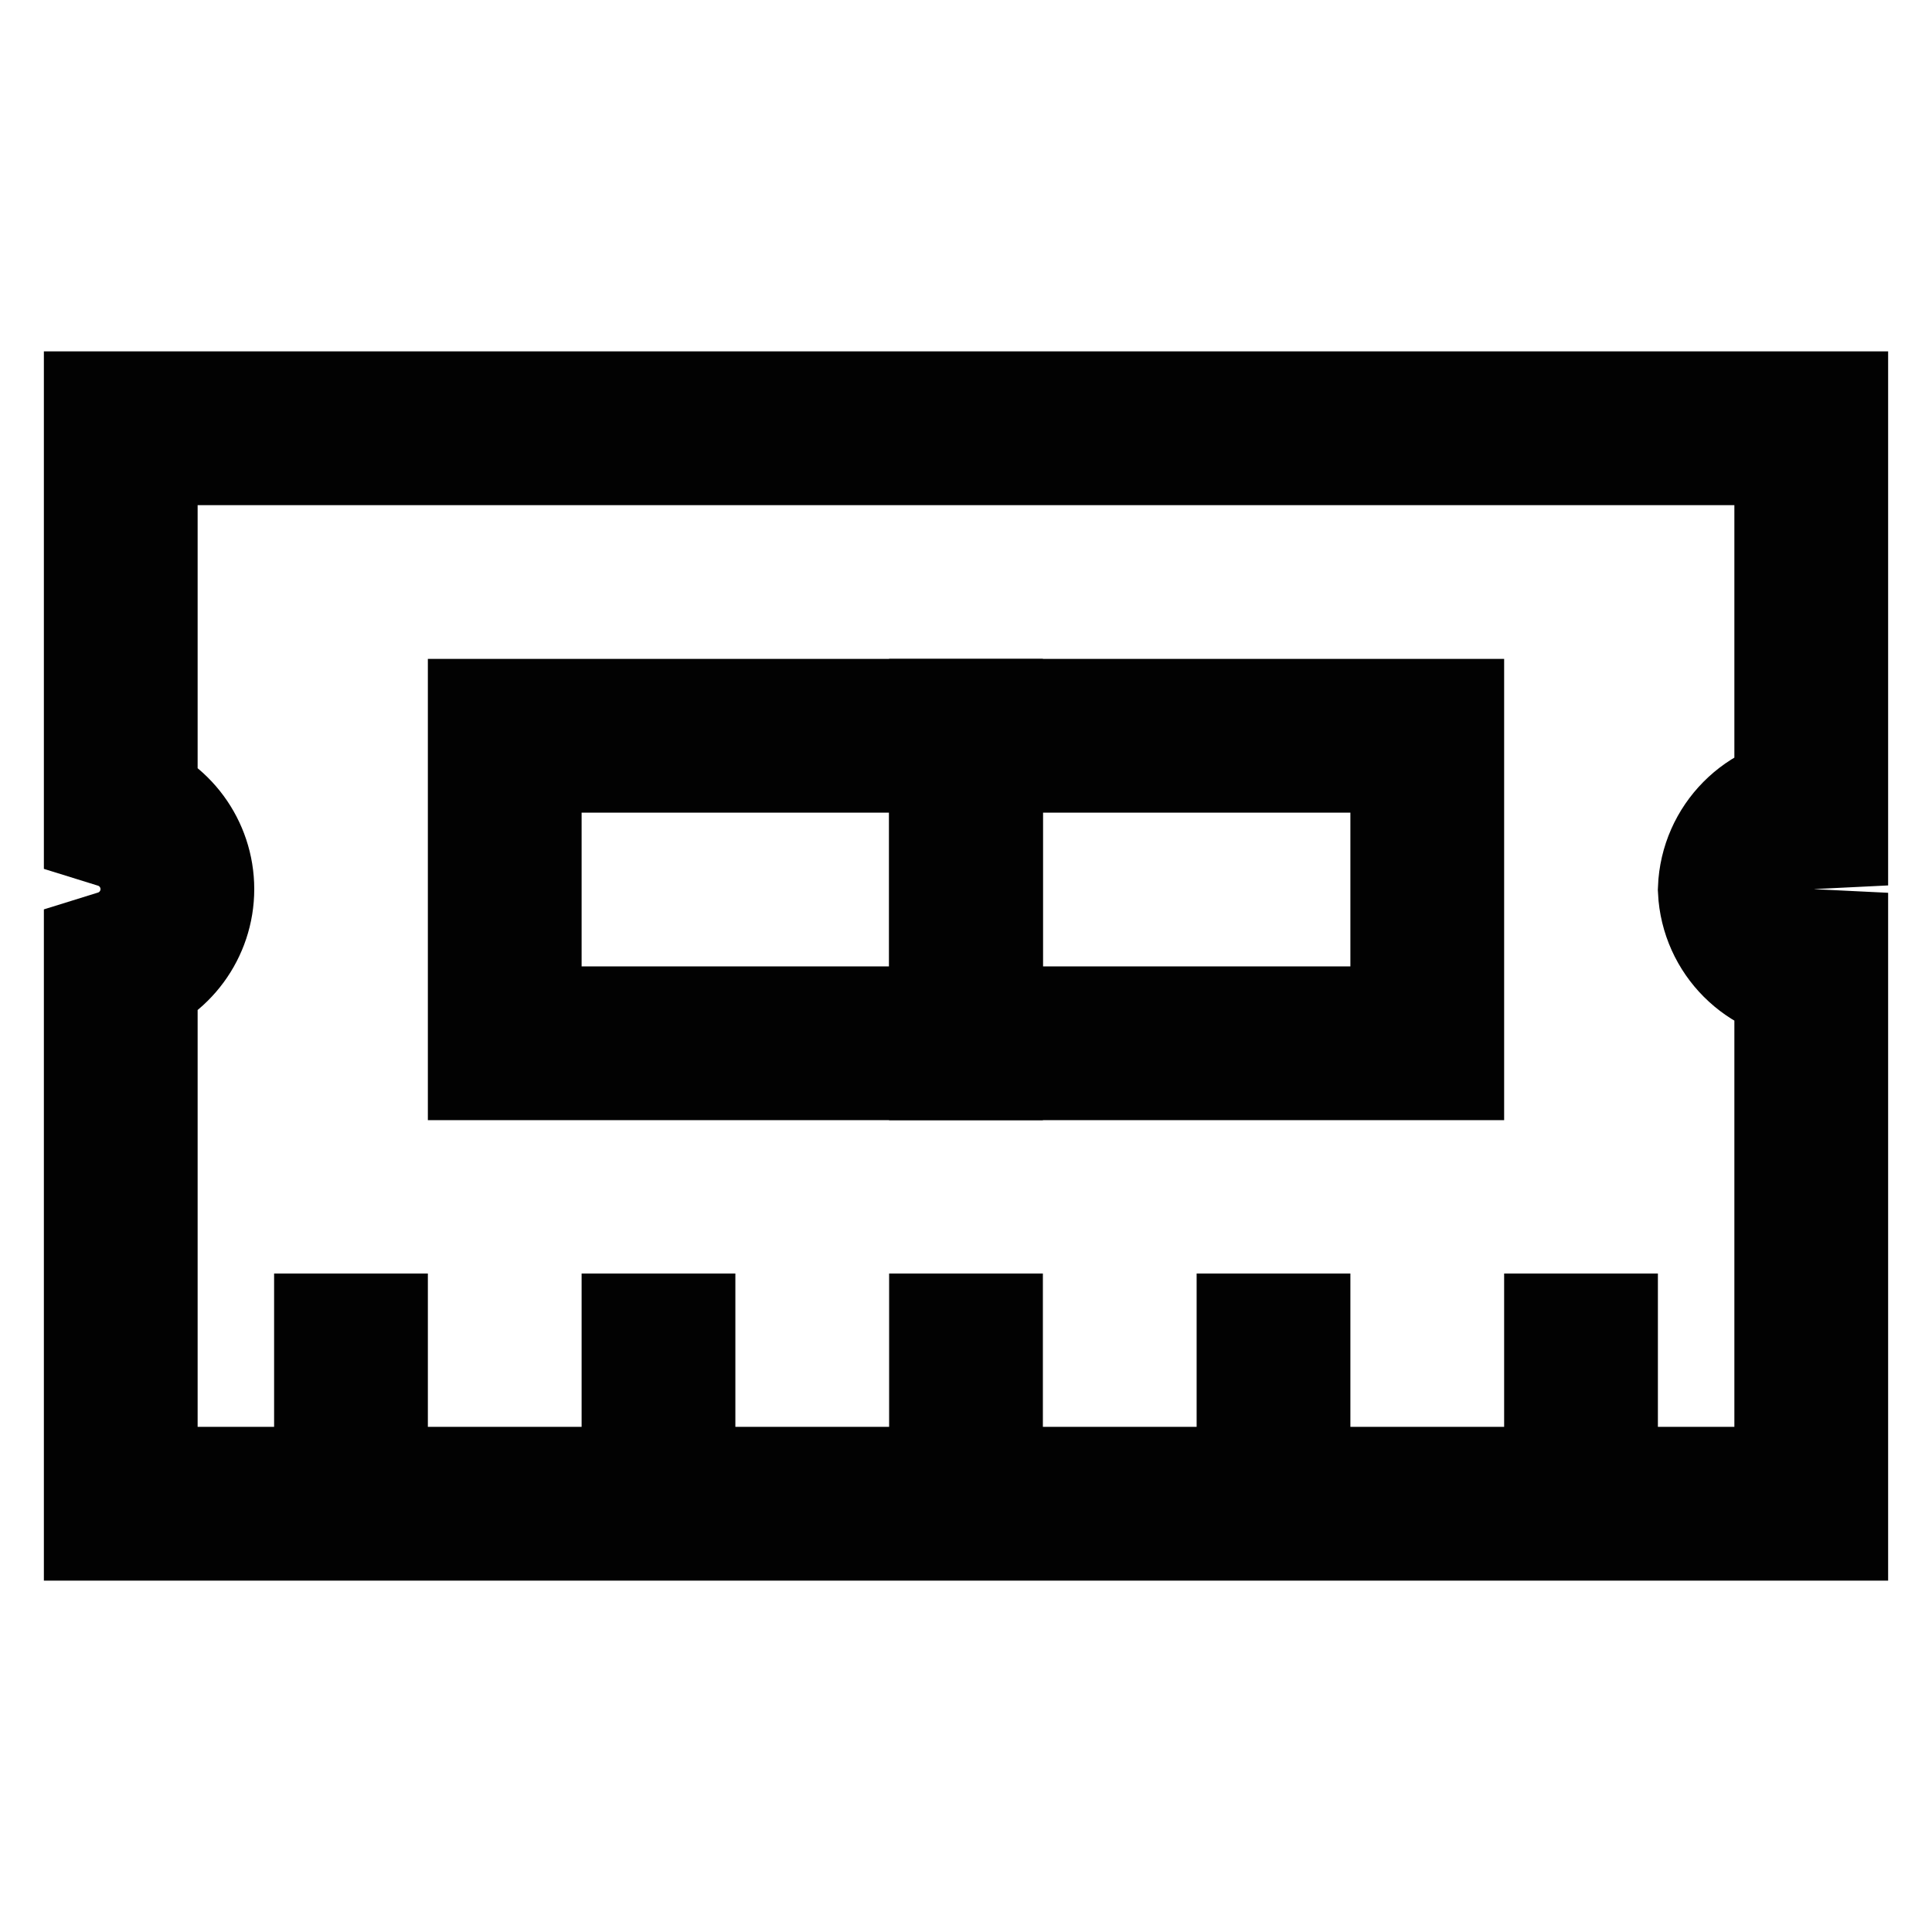
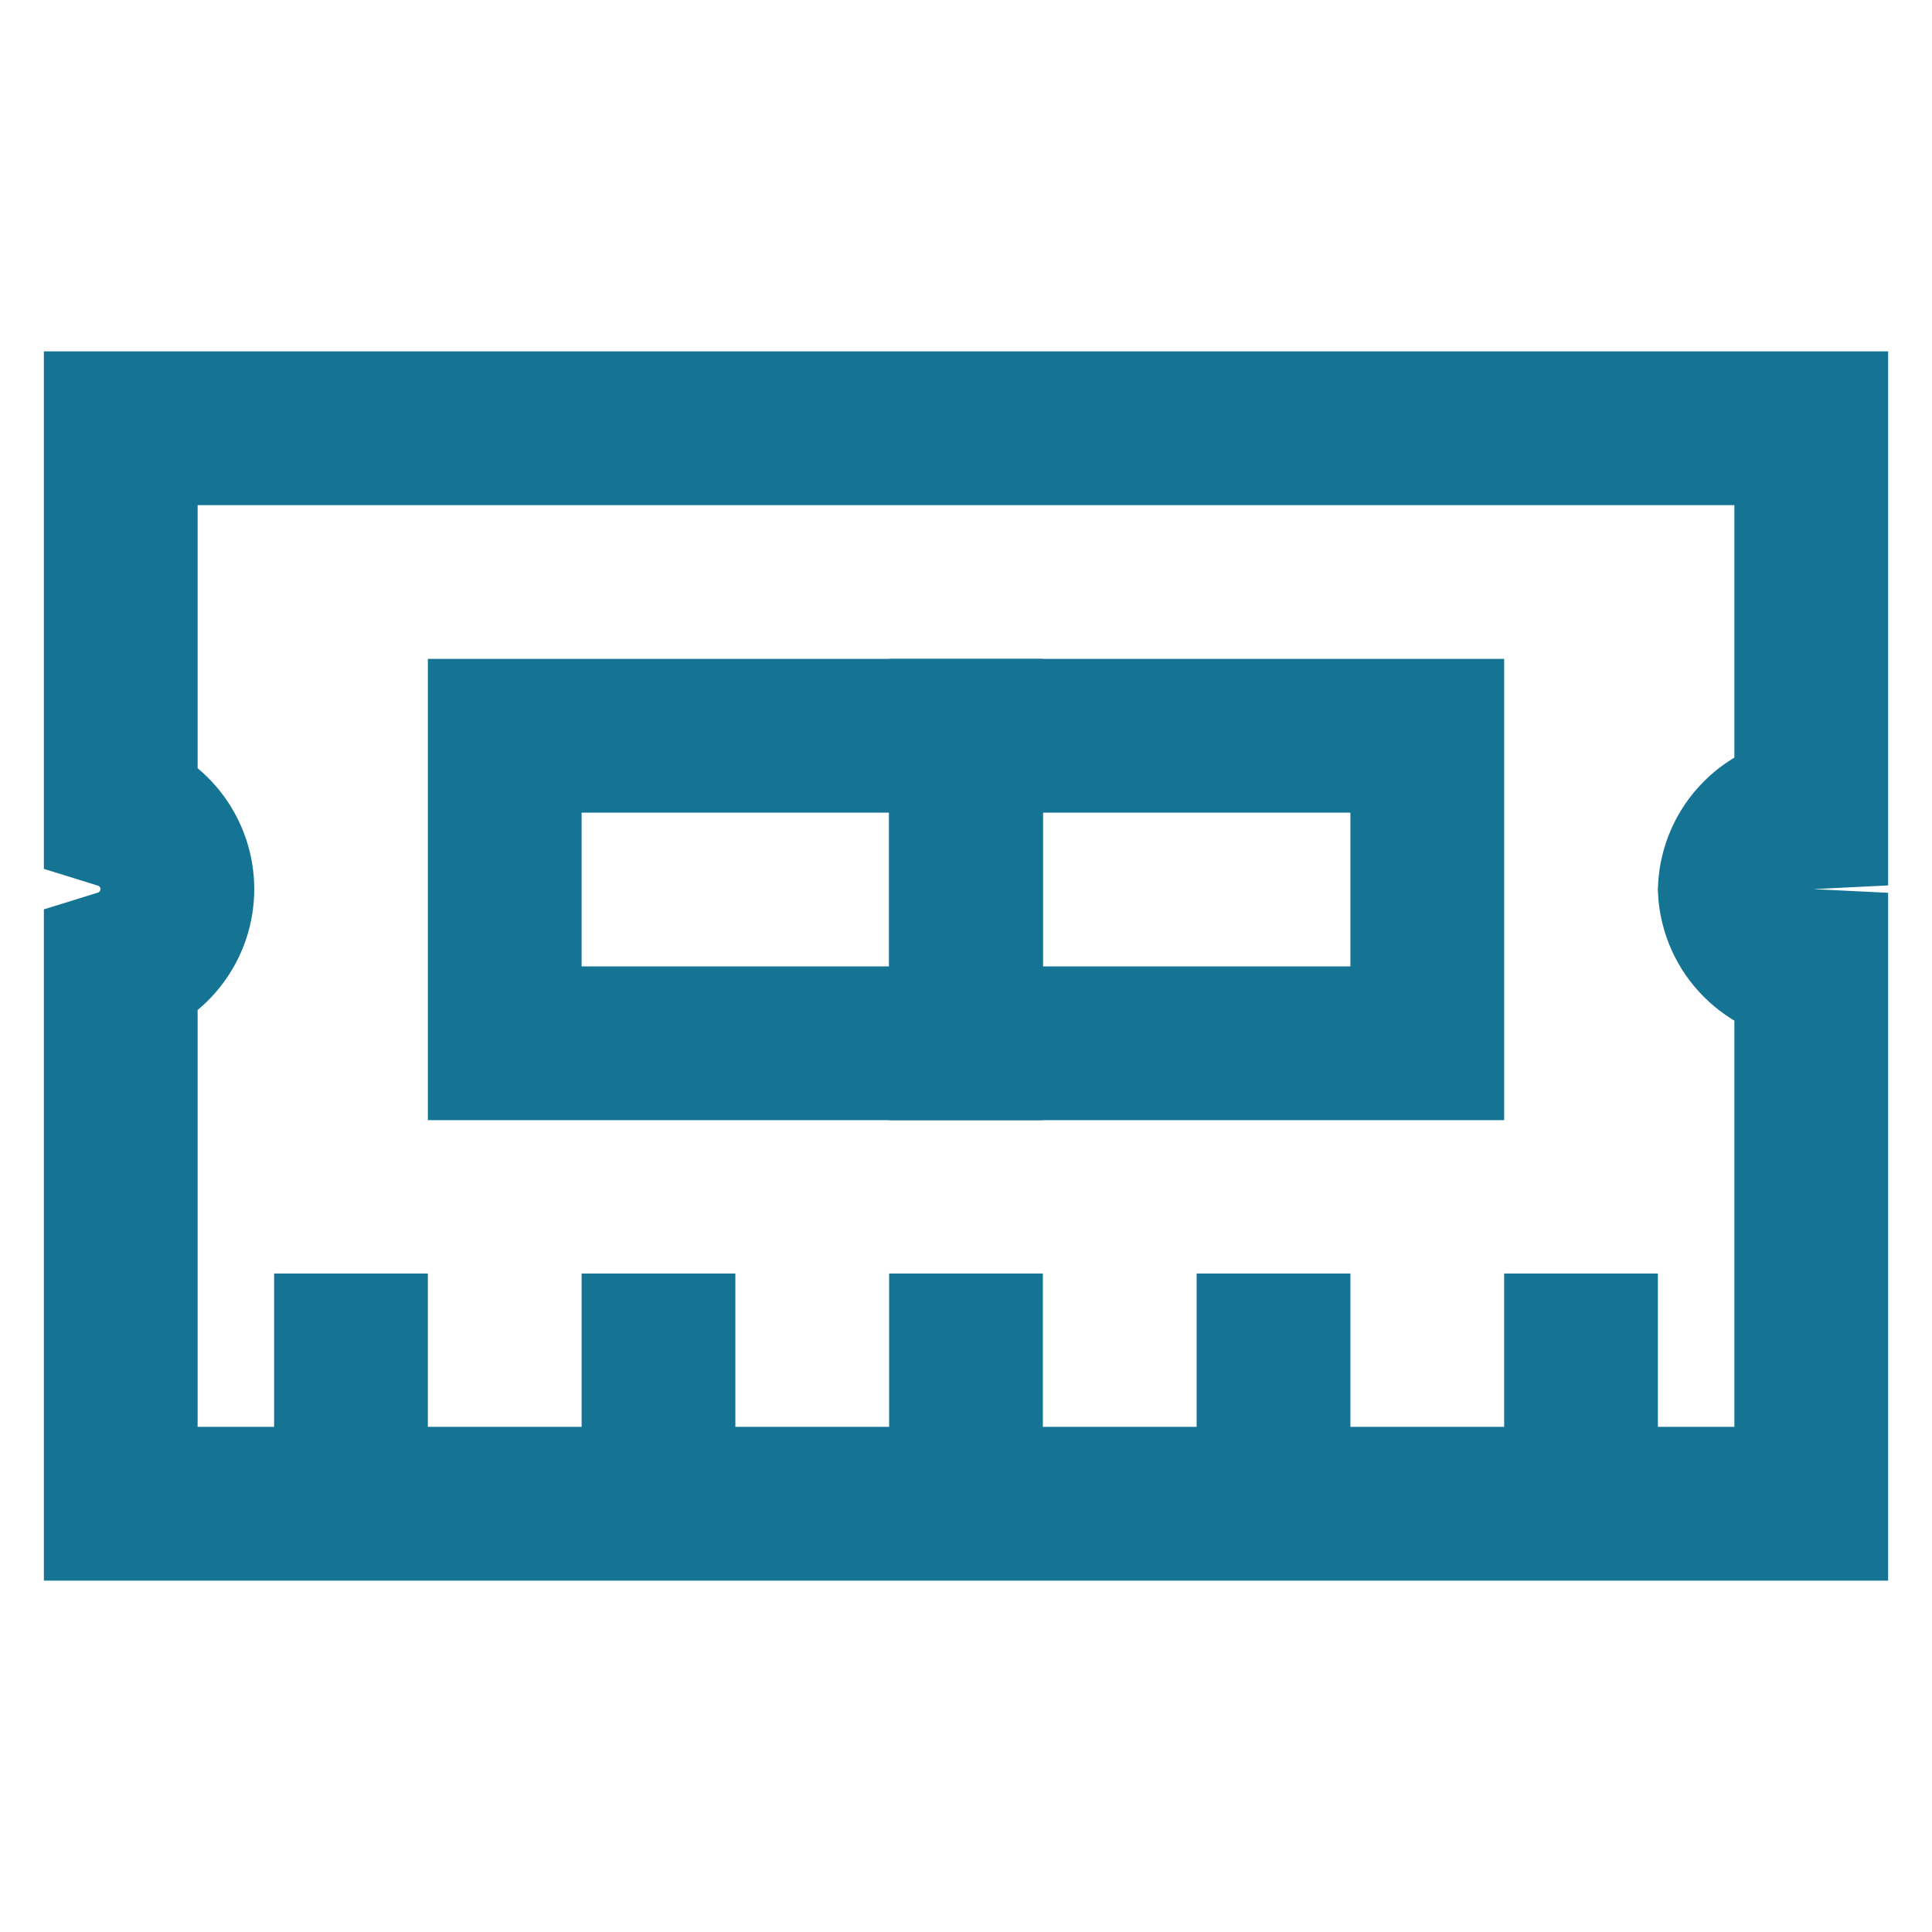
<svg xmlns="http://www.w3.org/2000/svg" width="800px" height="800px" viewBox="0 0 24 24" id="Layer_1" data-name="Layer 1">
  <defs>
-     <style>.cls-1{fill:none;stroke:#020202;stroke-miterlimit:10;stroke-width:1.91px;}</style>
+     <style>
+     .cls-1{fill:none;stroke:#157494;stroke-miterlimit:10;stroke-width:1.91px;}</style>
  </defs>
  <path class="cls-1" d="M21.55,11.05a1,1,0,0,0,.95.95v6.68H1.5V12a1,1,0,0,0,0-1.91V5.32h21v4.77A1,1,0,0,0,21.55,11.05Z" />
  <rect class="cls-1" x="6.27" y="9.14" width="5.73" height="3.82" />
  <rect class="cls-1" x="12" y="9.14" width="5.73" height="3.82" />
  <line class="cls-1" x1="4.36" y1="15.82" x2="4.36" y2="18.68" />
  <line class="cls-1" x1="8.18" y1="15.82" x2="8.18" y2="18.68" />
  <line class="cls-1" x1="12" y1="15.82" x2="12" y2="18.68" />
  <line class="cls-1" x1="15.82" y1="15.82" x2="15.82" y2="18.68" />
  <line class="cls-1" x1="19.64" y1="15.82" x2="19.64" y2="18.68" />
</svg>
